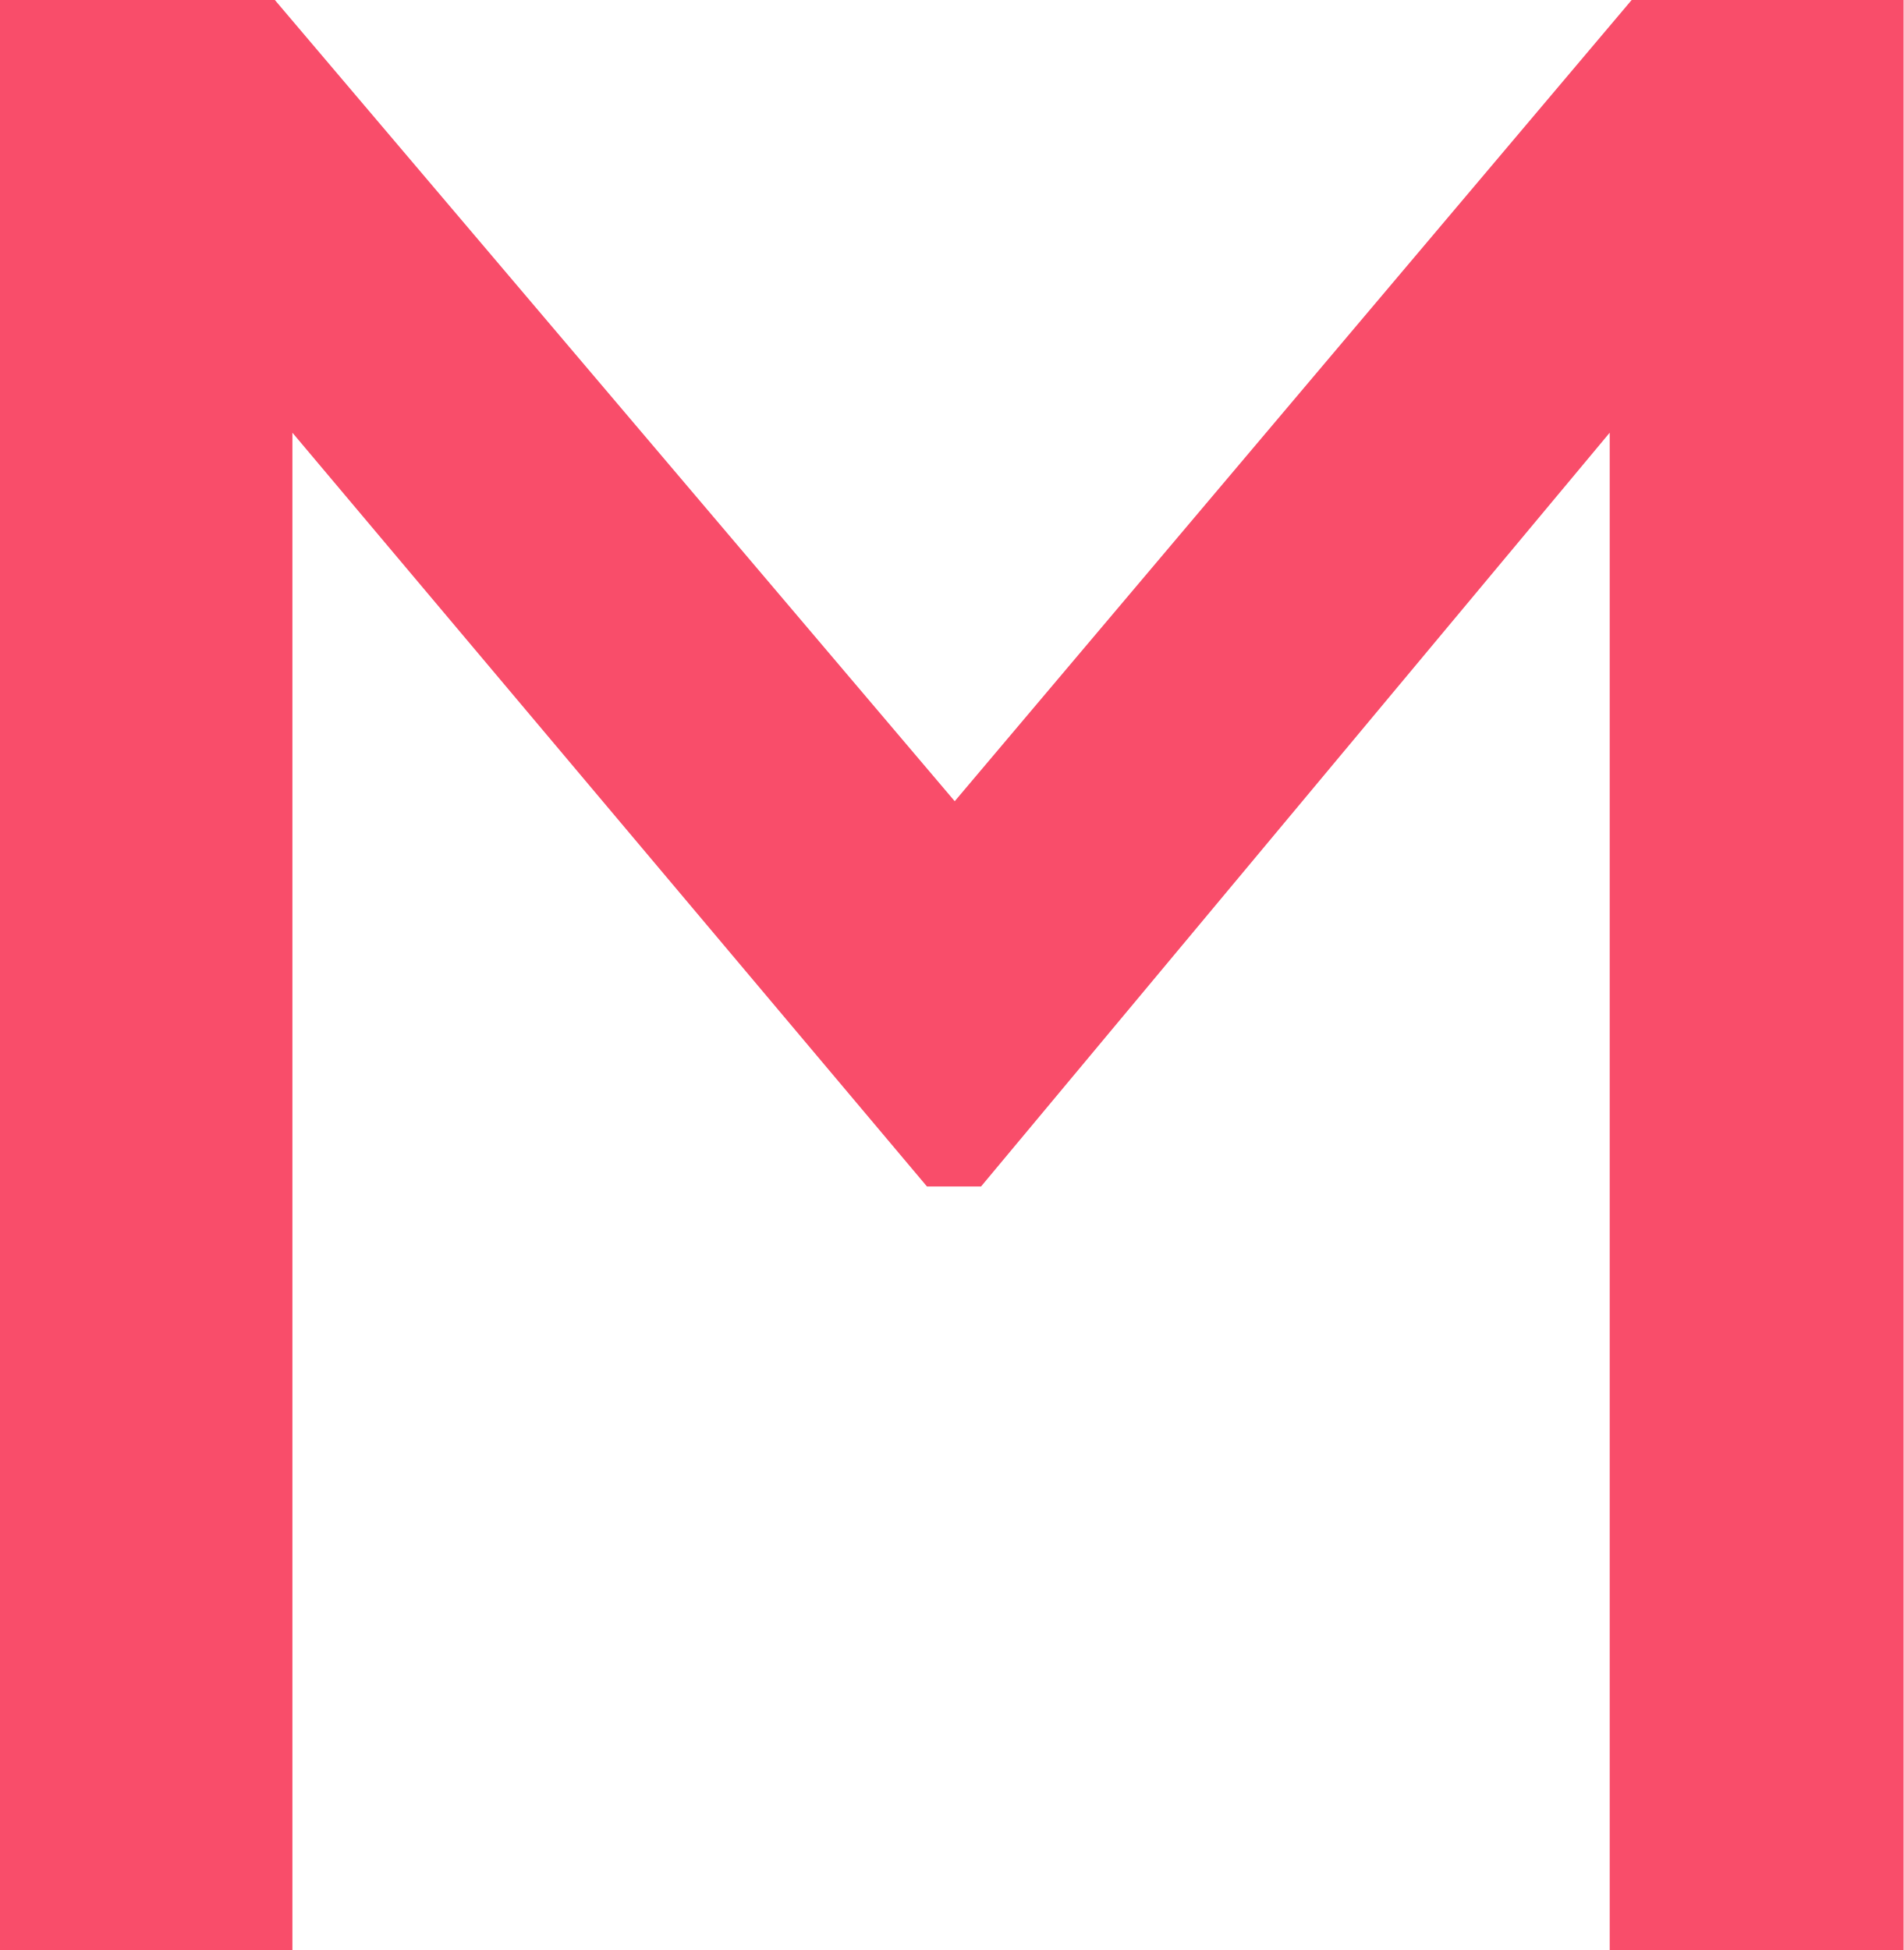
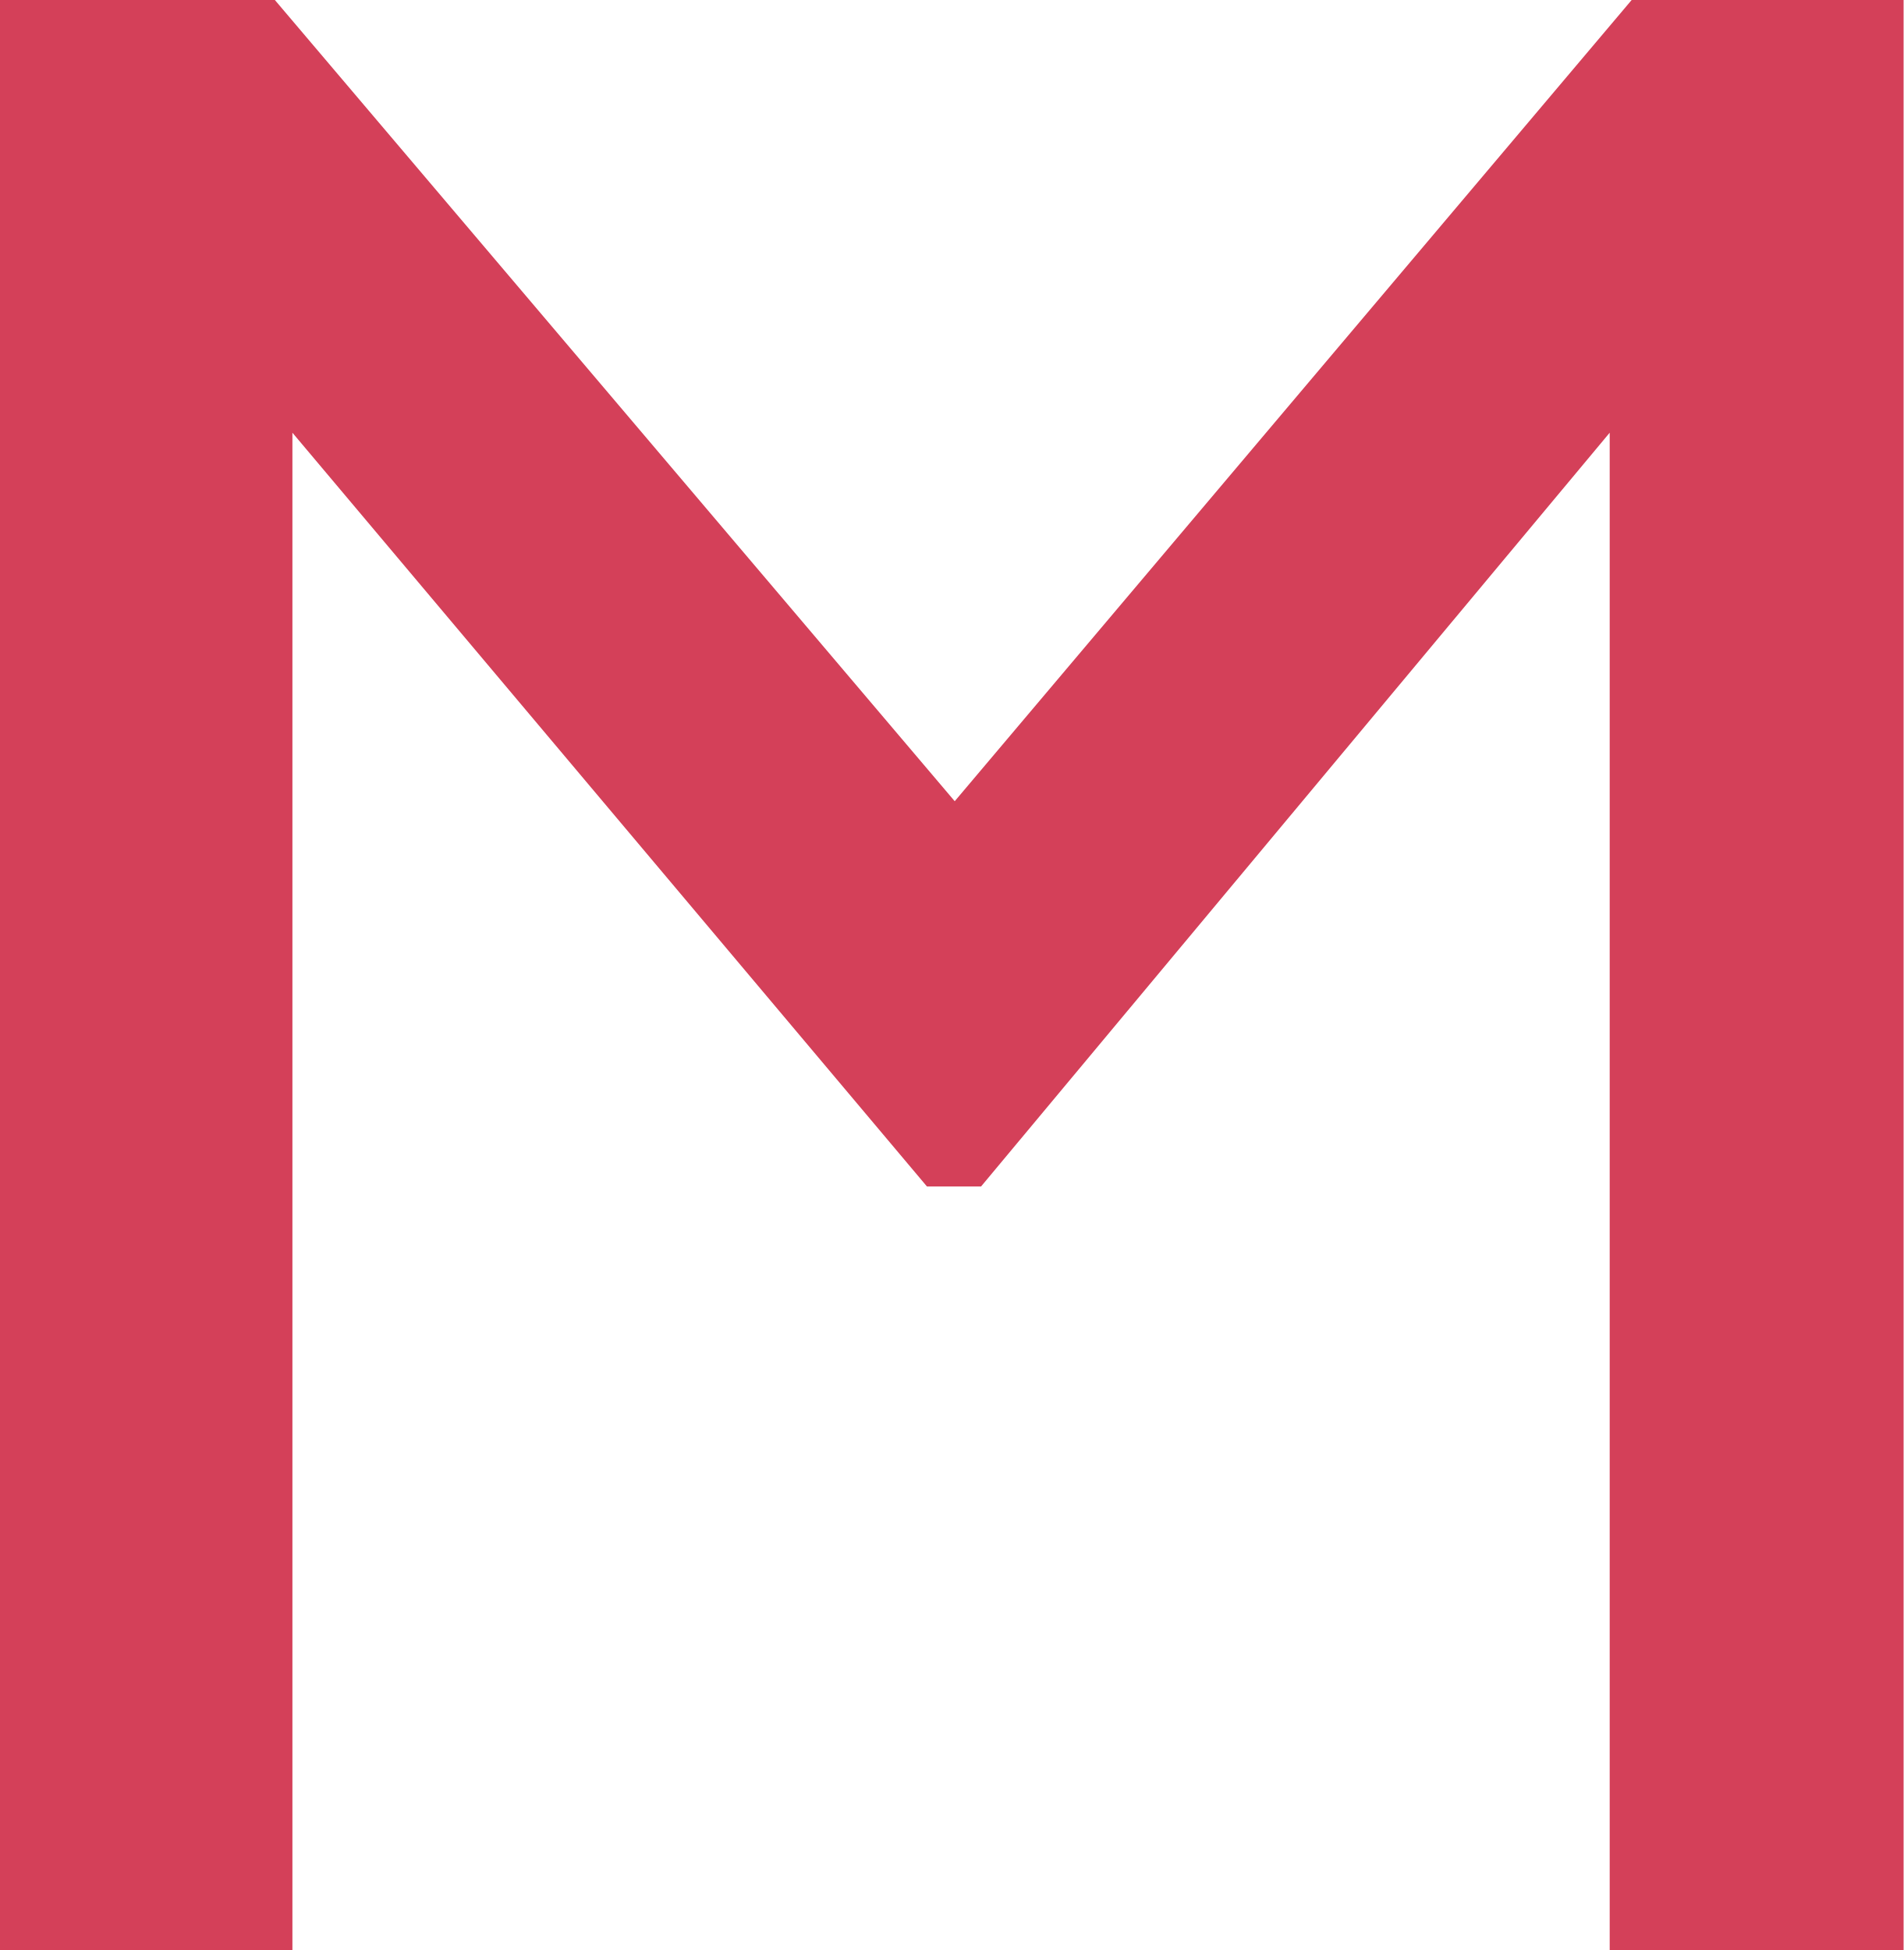
<svg xmlns="http://www.w3.org/2000/svg" width="41" height="42" viewBox="0 0 41 42" fill="none">
-   <path fill-rule="evenodd" clip-rule="evenodd" d="M35.143 0H41V42H34.67V9.32L21.13 25.555H19.965L6.298 9.32V42H0V0H5.92L20.563 17.257L35.143 0Z" fill="#F94D6A" />
+   <path fill-rule="evenodd" clip-rule="evenodd" d="M35.143 0H41V42H34.67V9.32L21.13 25.555H19.965L6.298 9.32V42H0V0H5.92L20.563 17.257L35.143 0Z" fill="#d44059" />
</svg>
